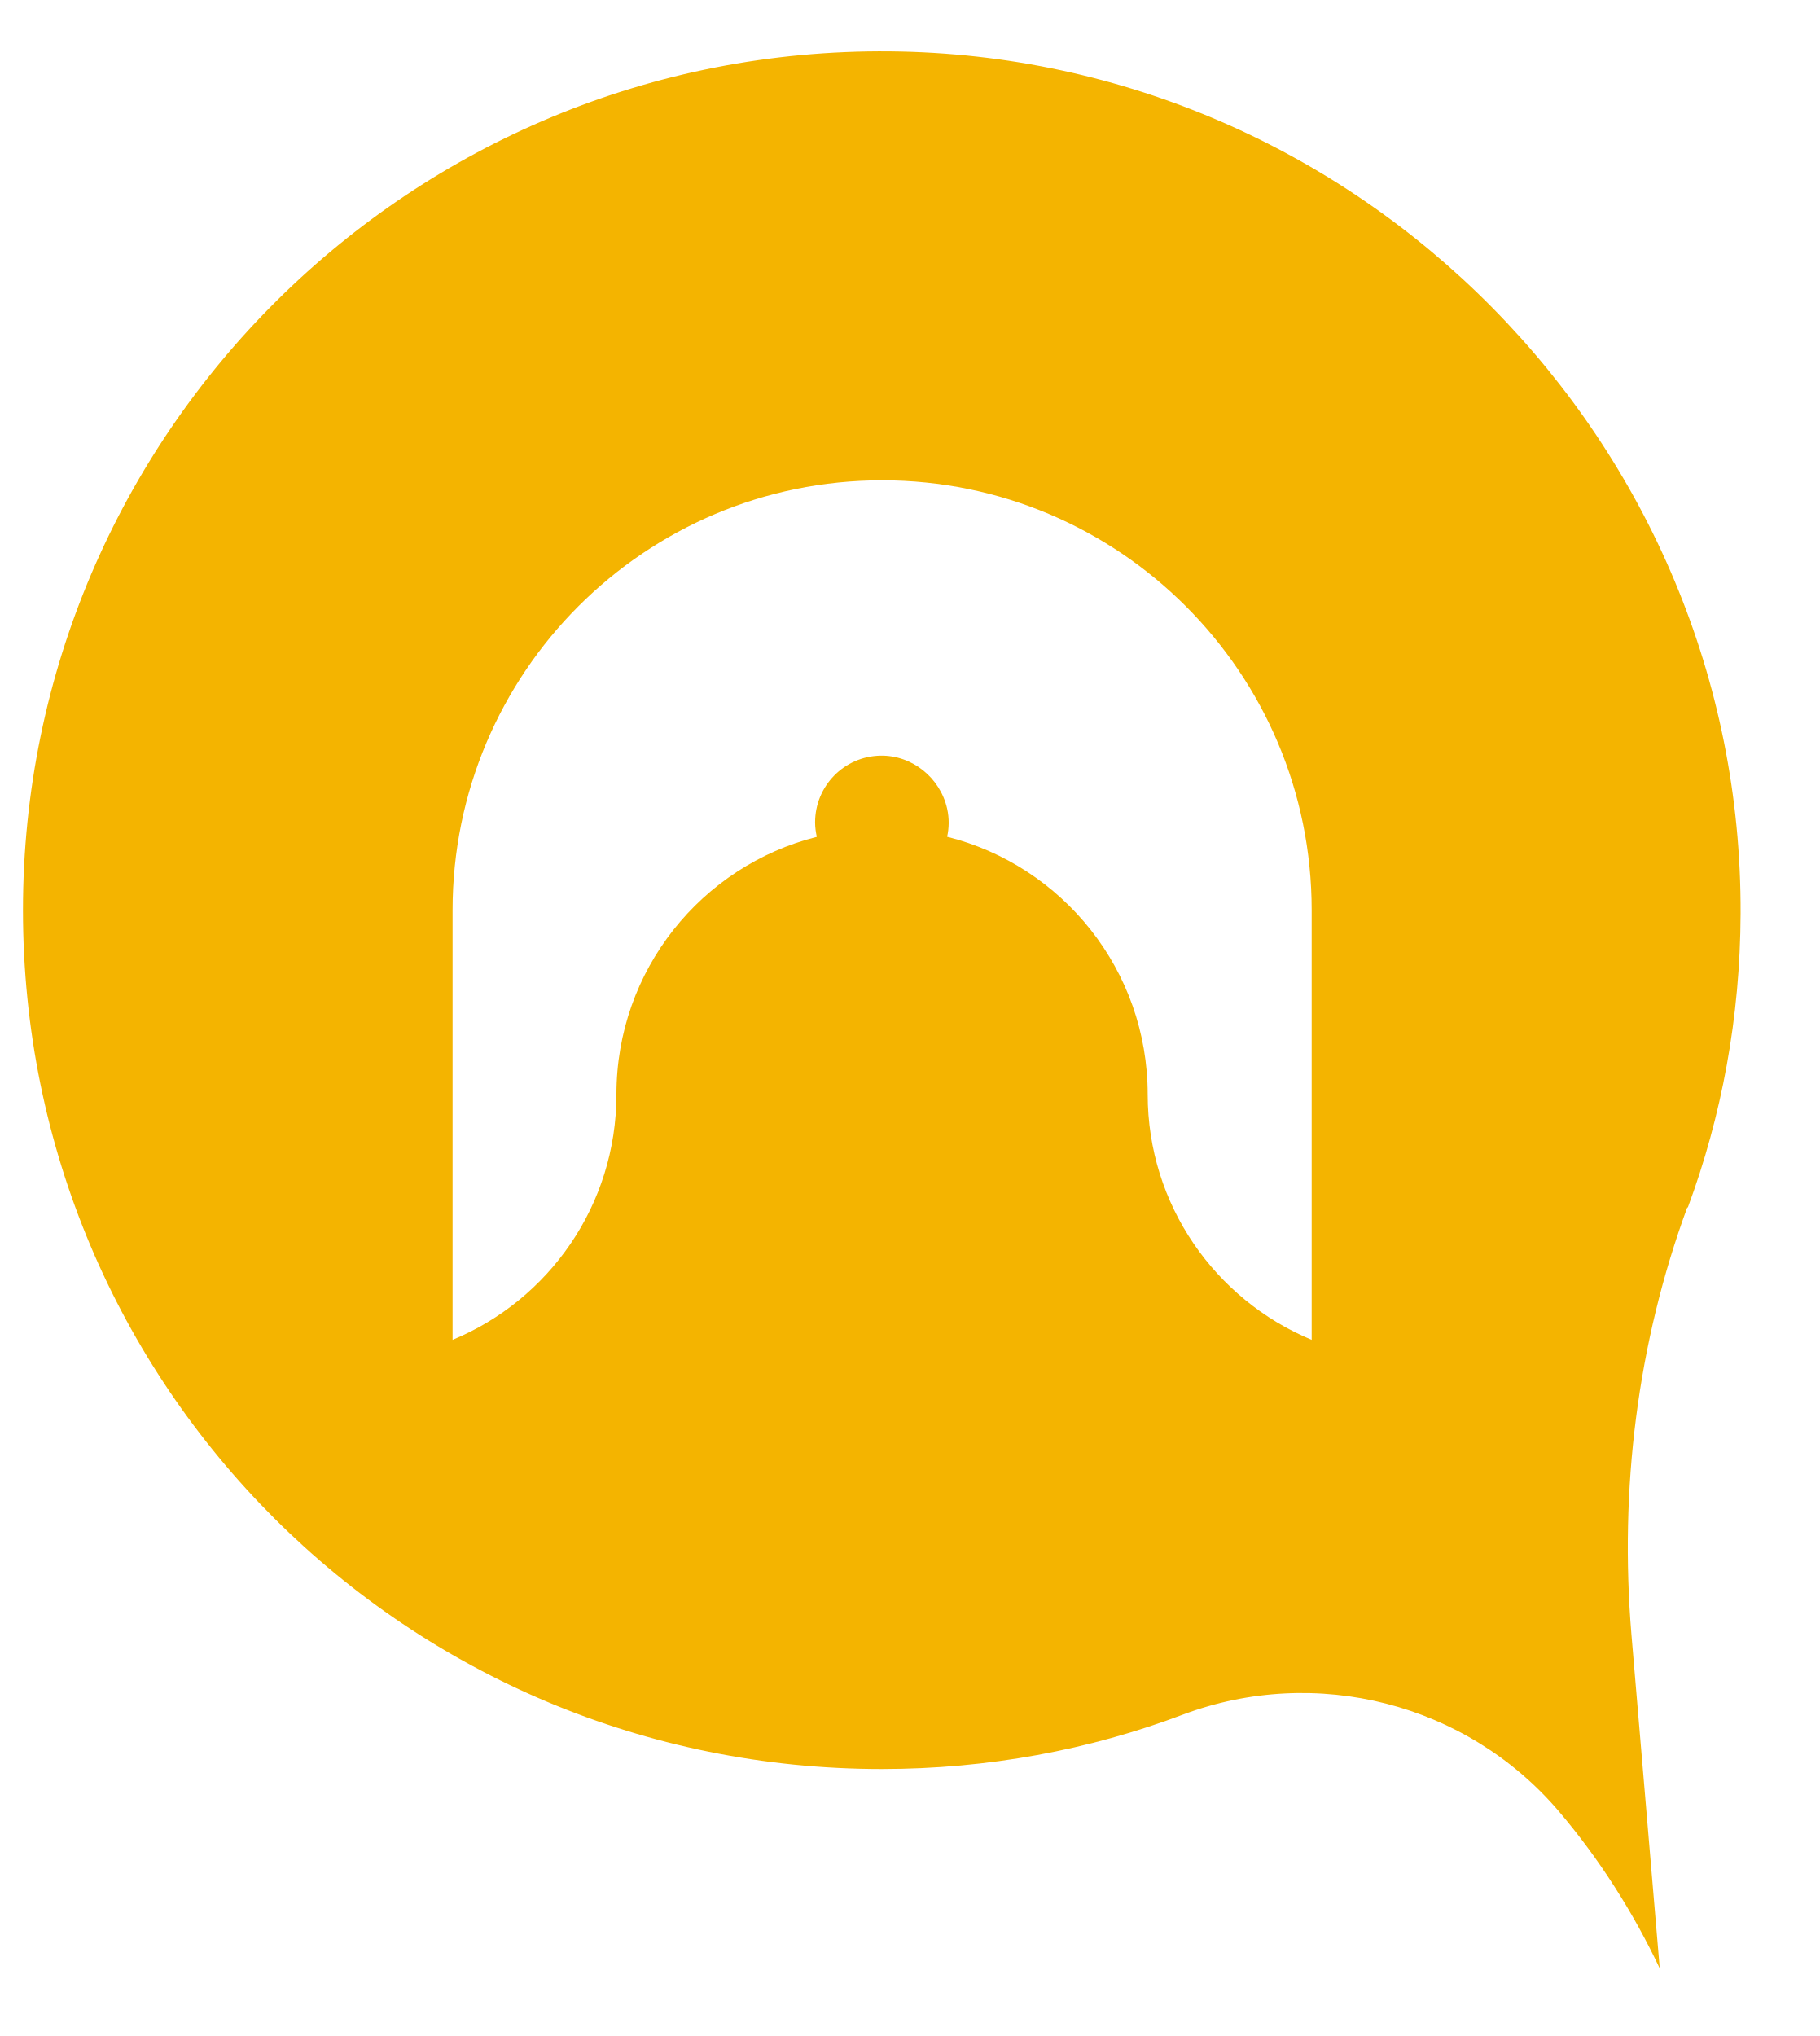
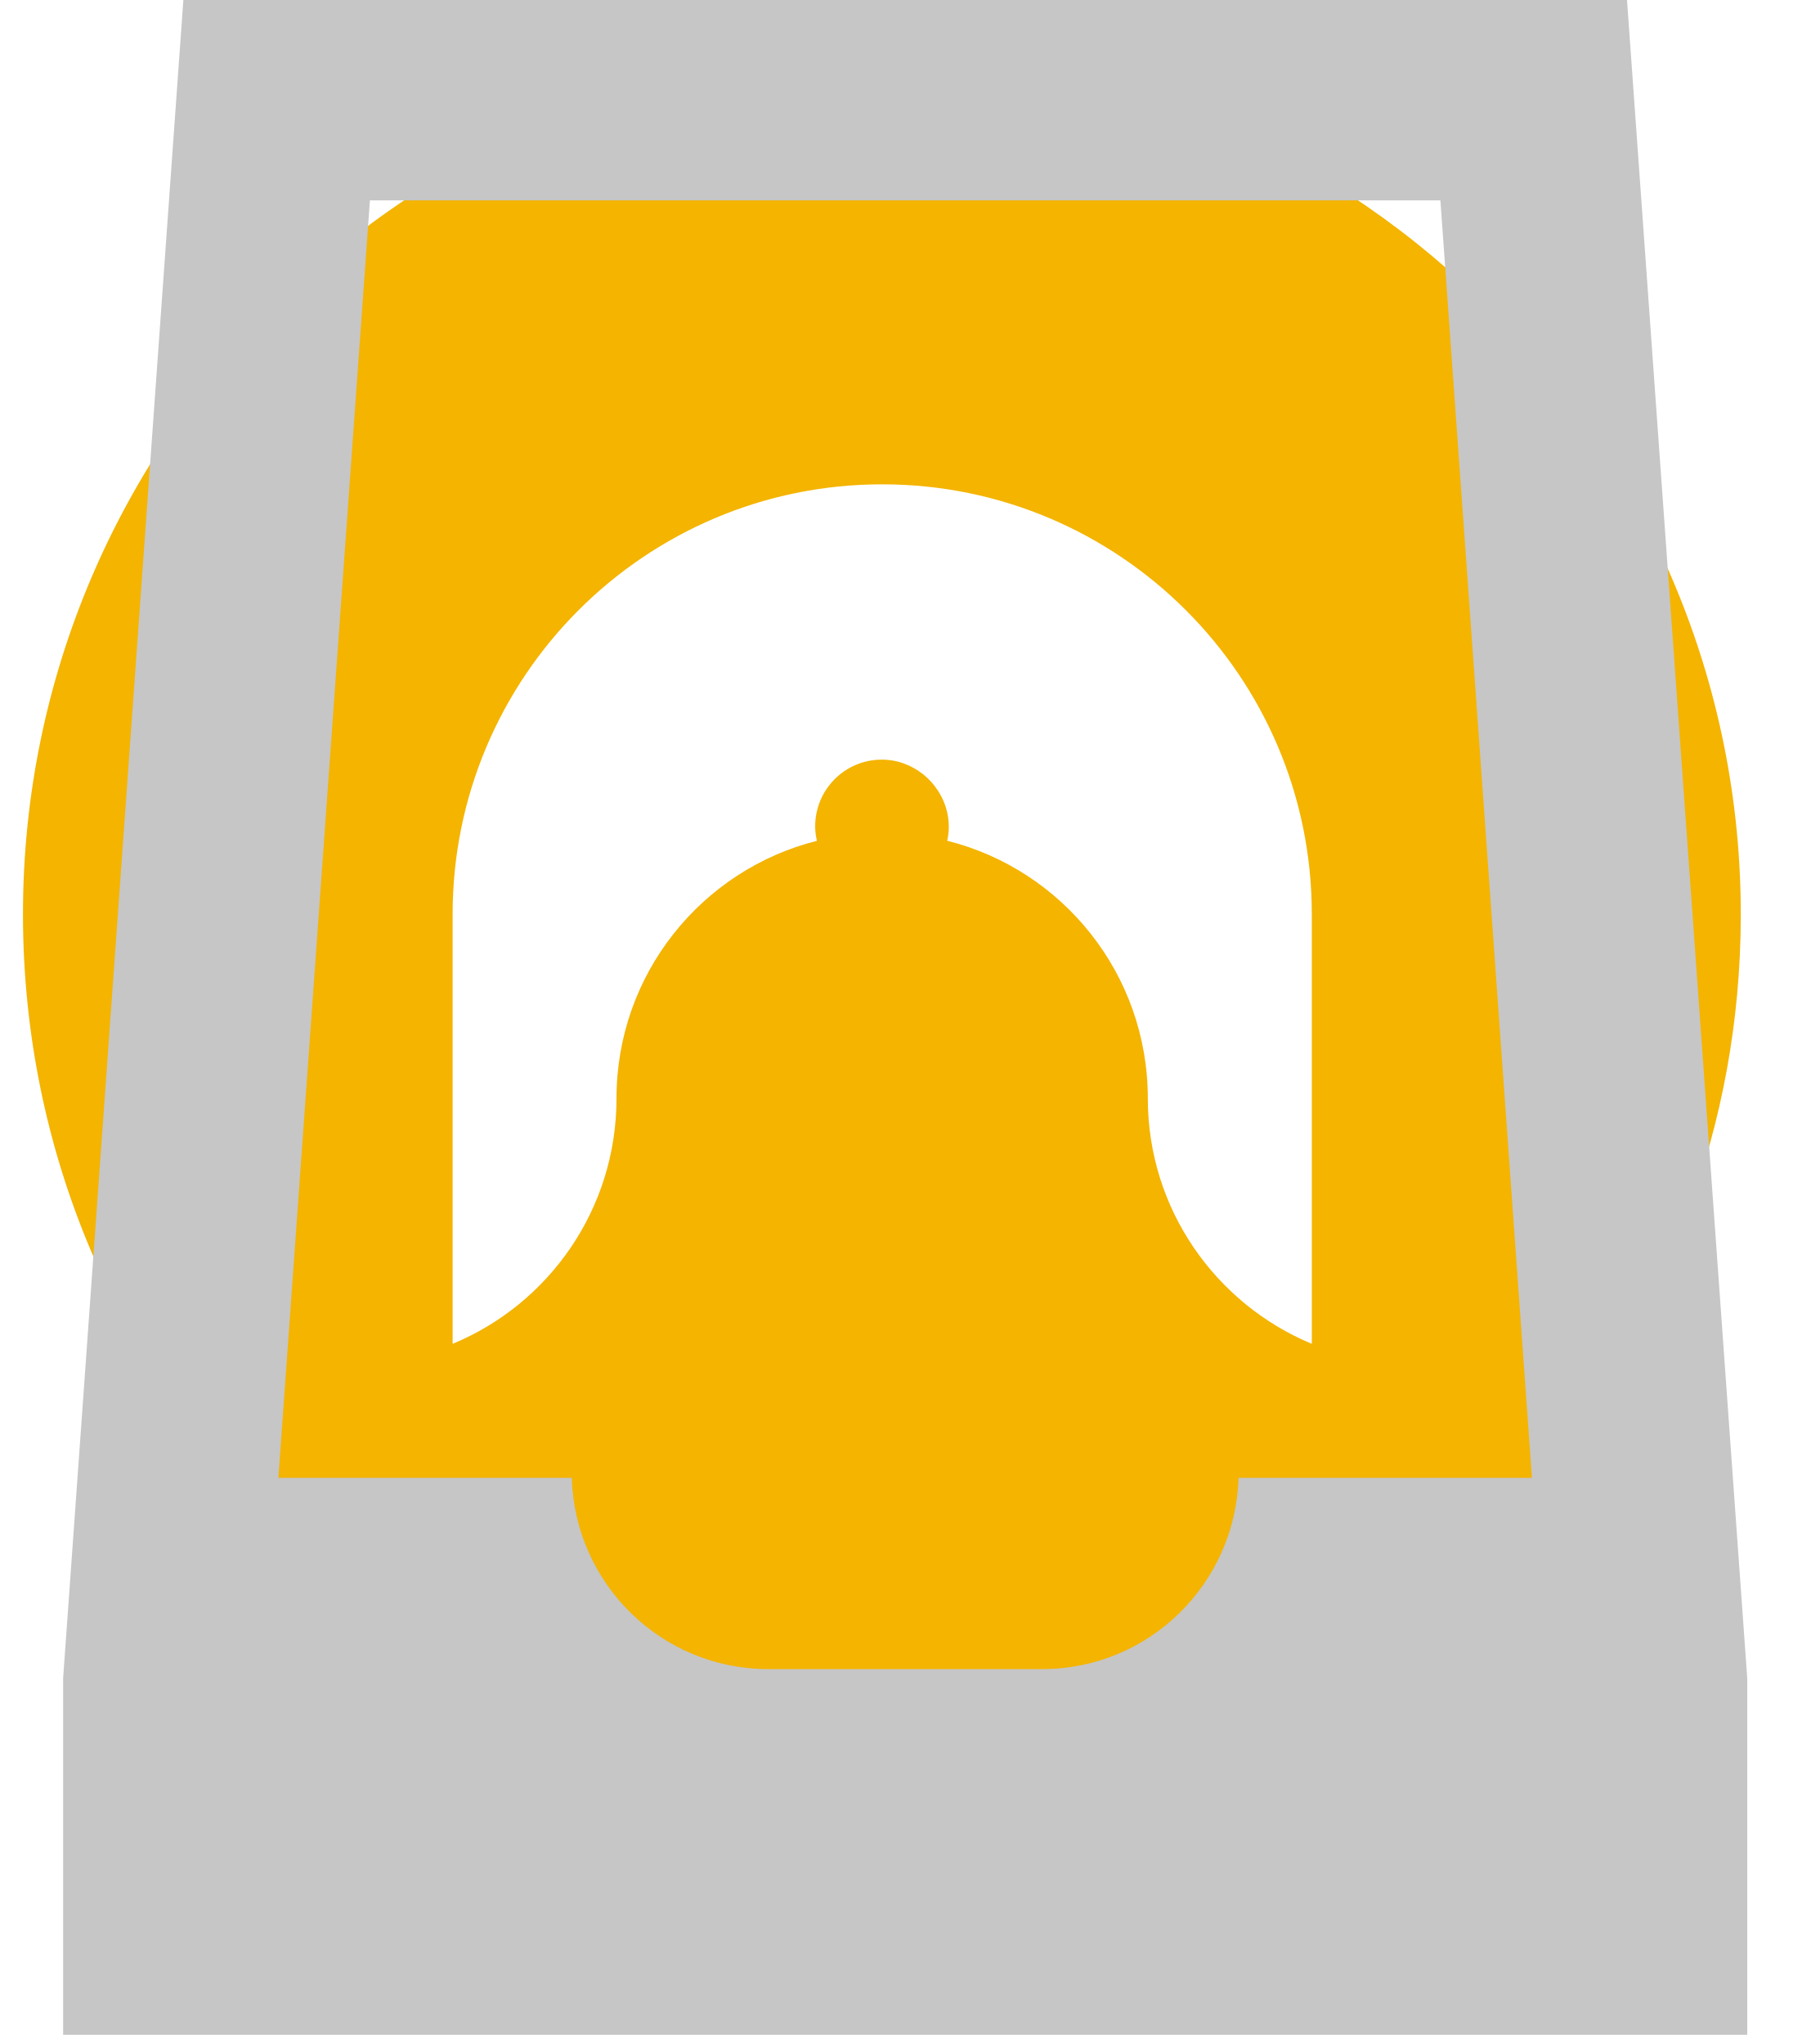
<svg xmlns="http://www.w3.org/2000/svg">
  <svg id="logo-icon" viewBox="0 0 16 17" fill="none">
    <path d="M14.842 10.169C15.141 9.364 15.304 8.491 15.307 7.582C15.324 3.443 11.961 0.039 7.825 7.98092e-05C3.622 -0.038 0.202 3.357 0.202 7.552C0.202 11.747 3.583 15.104 7.754 15.104C8.687 15.104 9.581 14.936 10.404 14.625C11.573 14.187 12.897 14.524 13.708 15.475C14.066 15.895 14.365 16.369 14.596 16.857L14.347 13.92C14.241 12.647 14.398 11.362 14.839 10.163L14.842 10.169ZM8.329 6.907C8.346 6.83 8.349 6.747 8.329 6.658C8.267 6.386 8.021 6.188 7.743 6.193C7.423 6.199 7.168 6.46 7.168 6.78C7.168 6.824 7.174 6.865 7.183 6.907C6.17 7.162 5.421 8.079 5.421 9.172C5.421 10.146 4.826 10.98 3.98 11.33V7.552C3.98 6.51 4.403 5.563 5.087 4.879C5.771 4.195 6.715 3.772 7.757 3.772C8.799 3.772 9.744 4.195 10.428 4.879C11.112 5.563 11.535 6.507 11.535 7.552V11.33C10.688 10.978 10.093 10.143 10.093 9.172C10.093 8.079 9.344 7.162 8.332 6.907H8.329Z" fill="#F4B400" />
  </svg>
+   <svg id="empty-drawer-icon" viewBox="0 0 43 51" fill="none">
+     <path d="M39.395 0H3.375L0.375 41.874V50.77H42.395V41.874L39.395 0ZM8.03 5H34.739L37.023 36.874H29.703C29.624 39.52 27.467 41.646 24.801 41.646H17.968C15.303 41.646 13.144 39.521 13.066 36.874H5.746L8.03 5Z" fill="#C6C6C6" />
+   </svg>
</svg>
